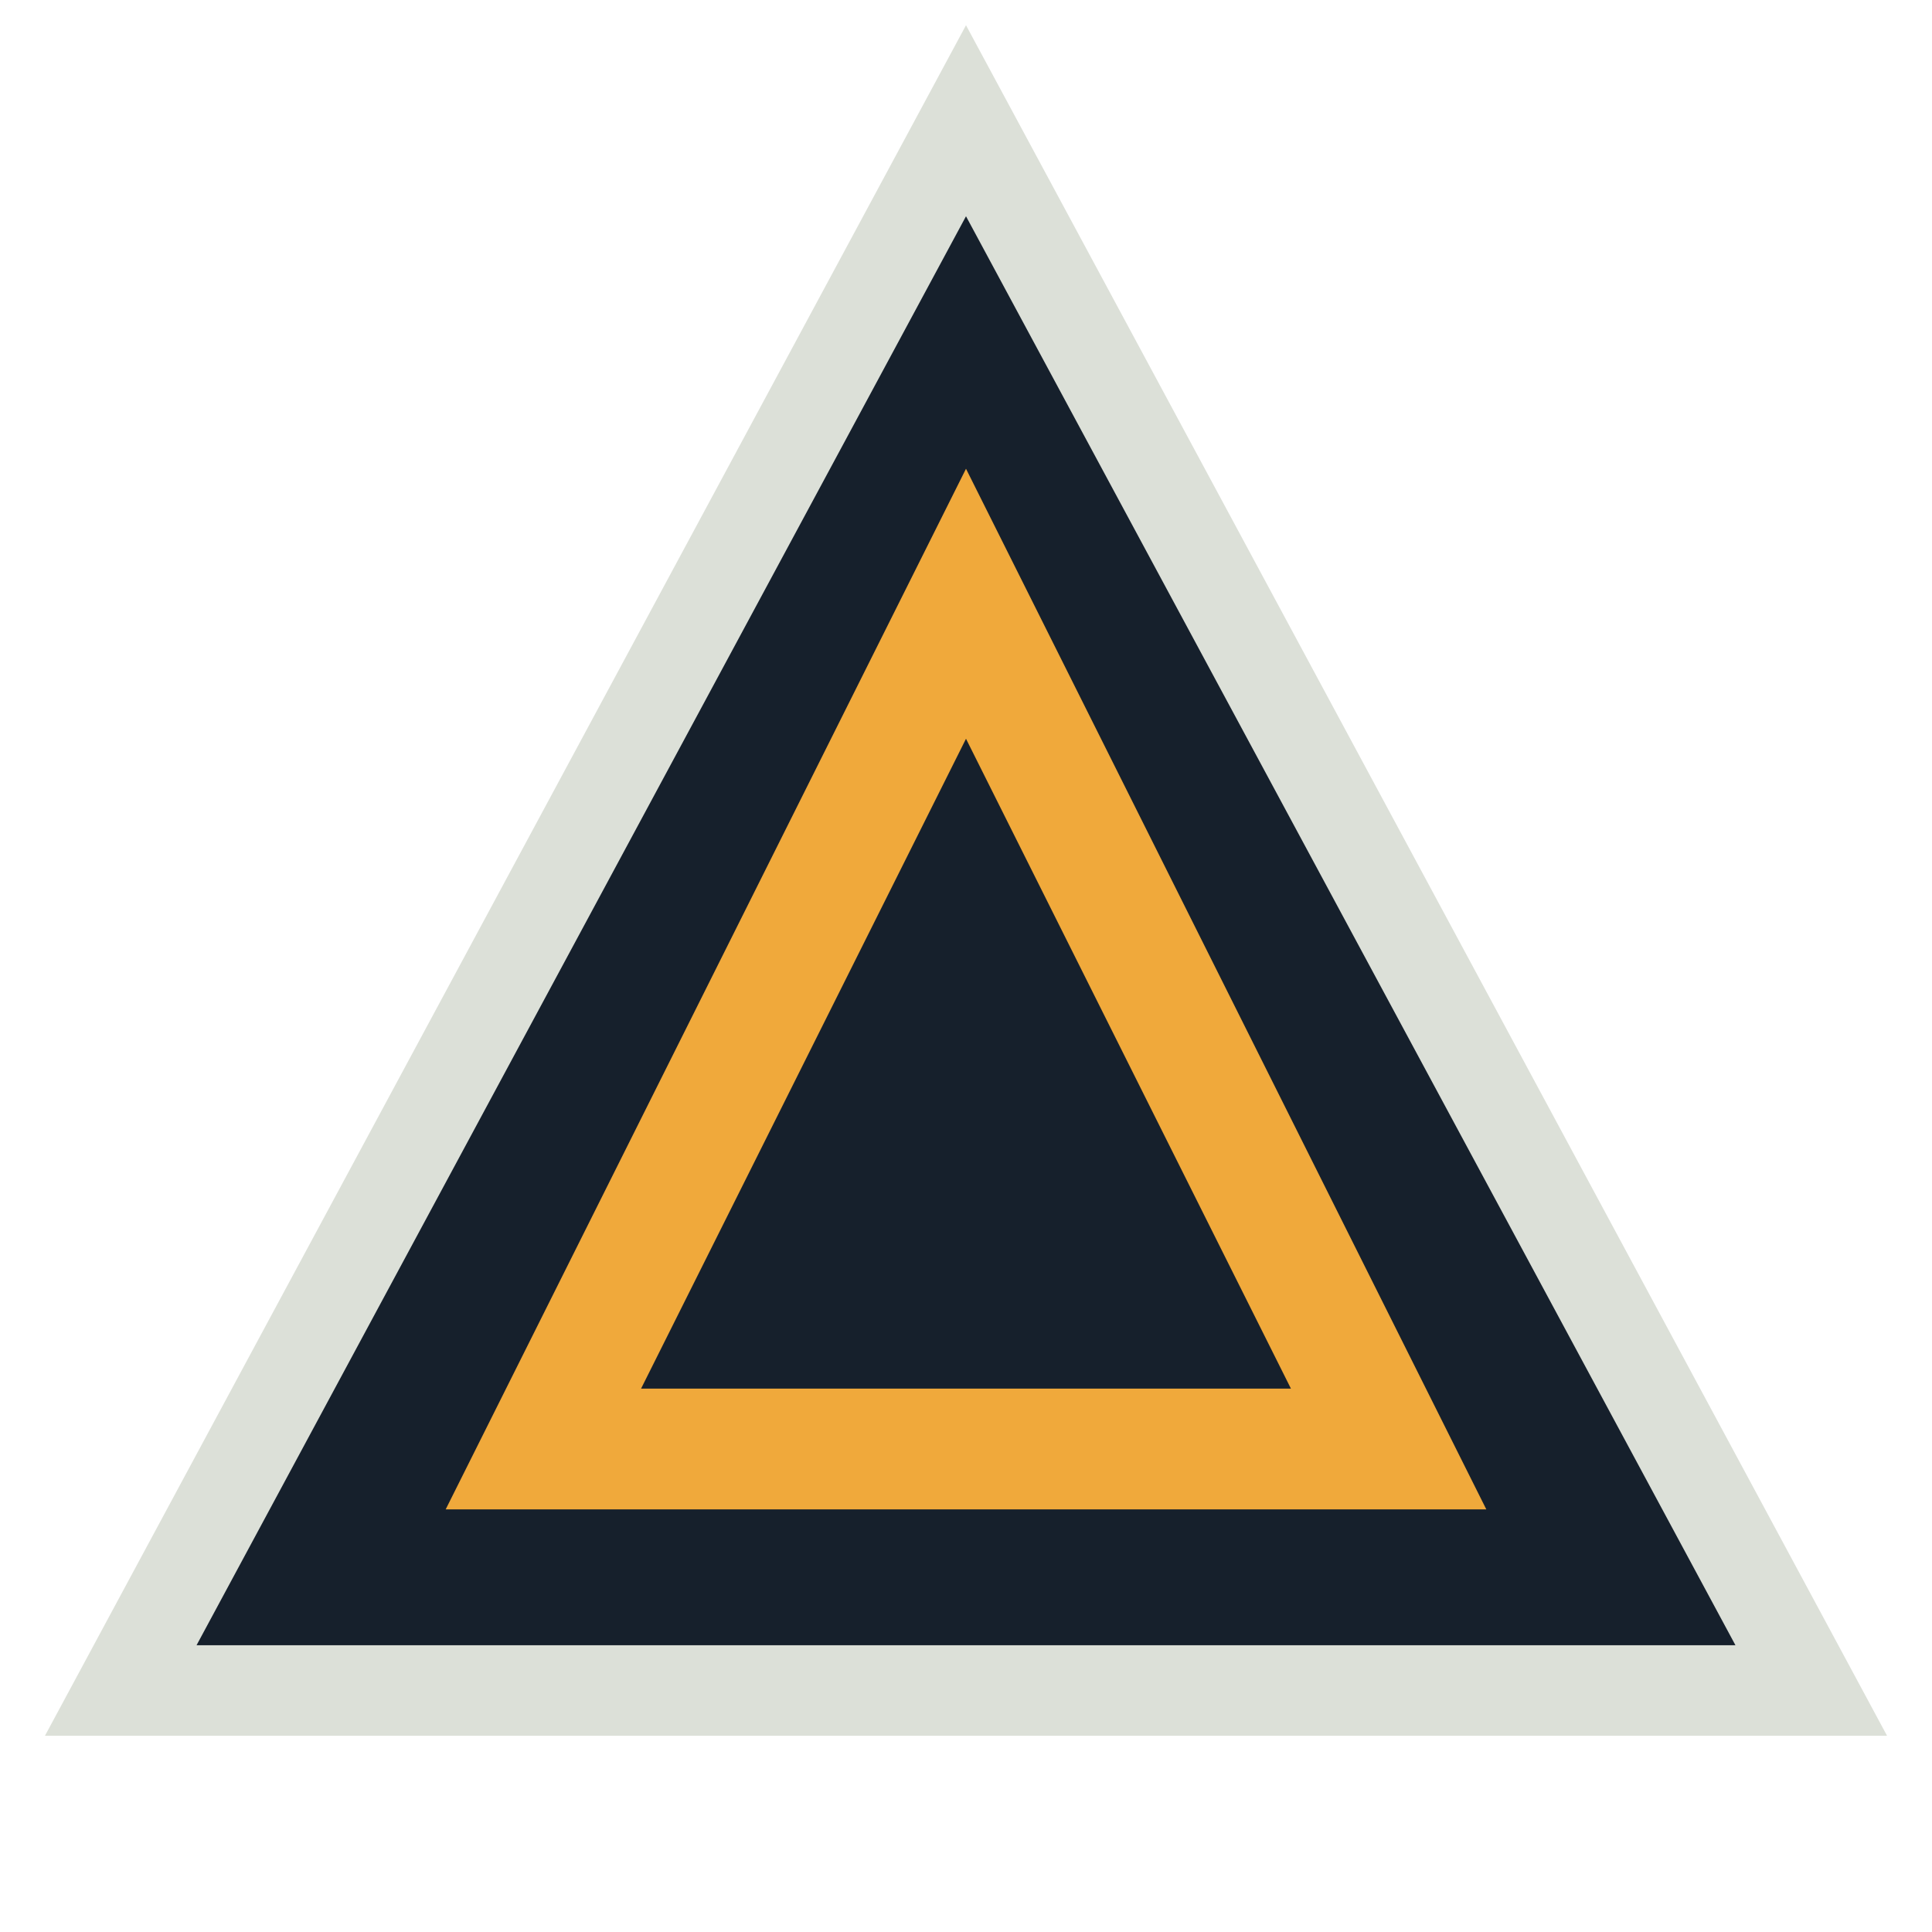
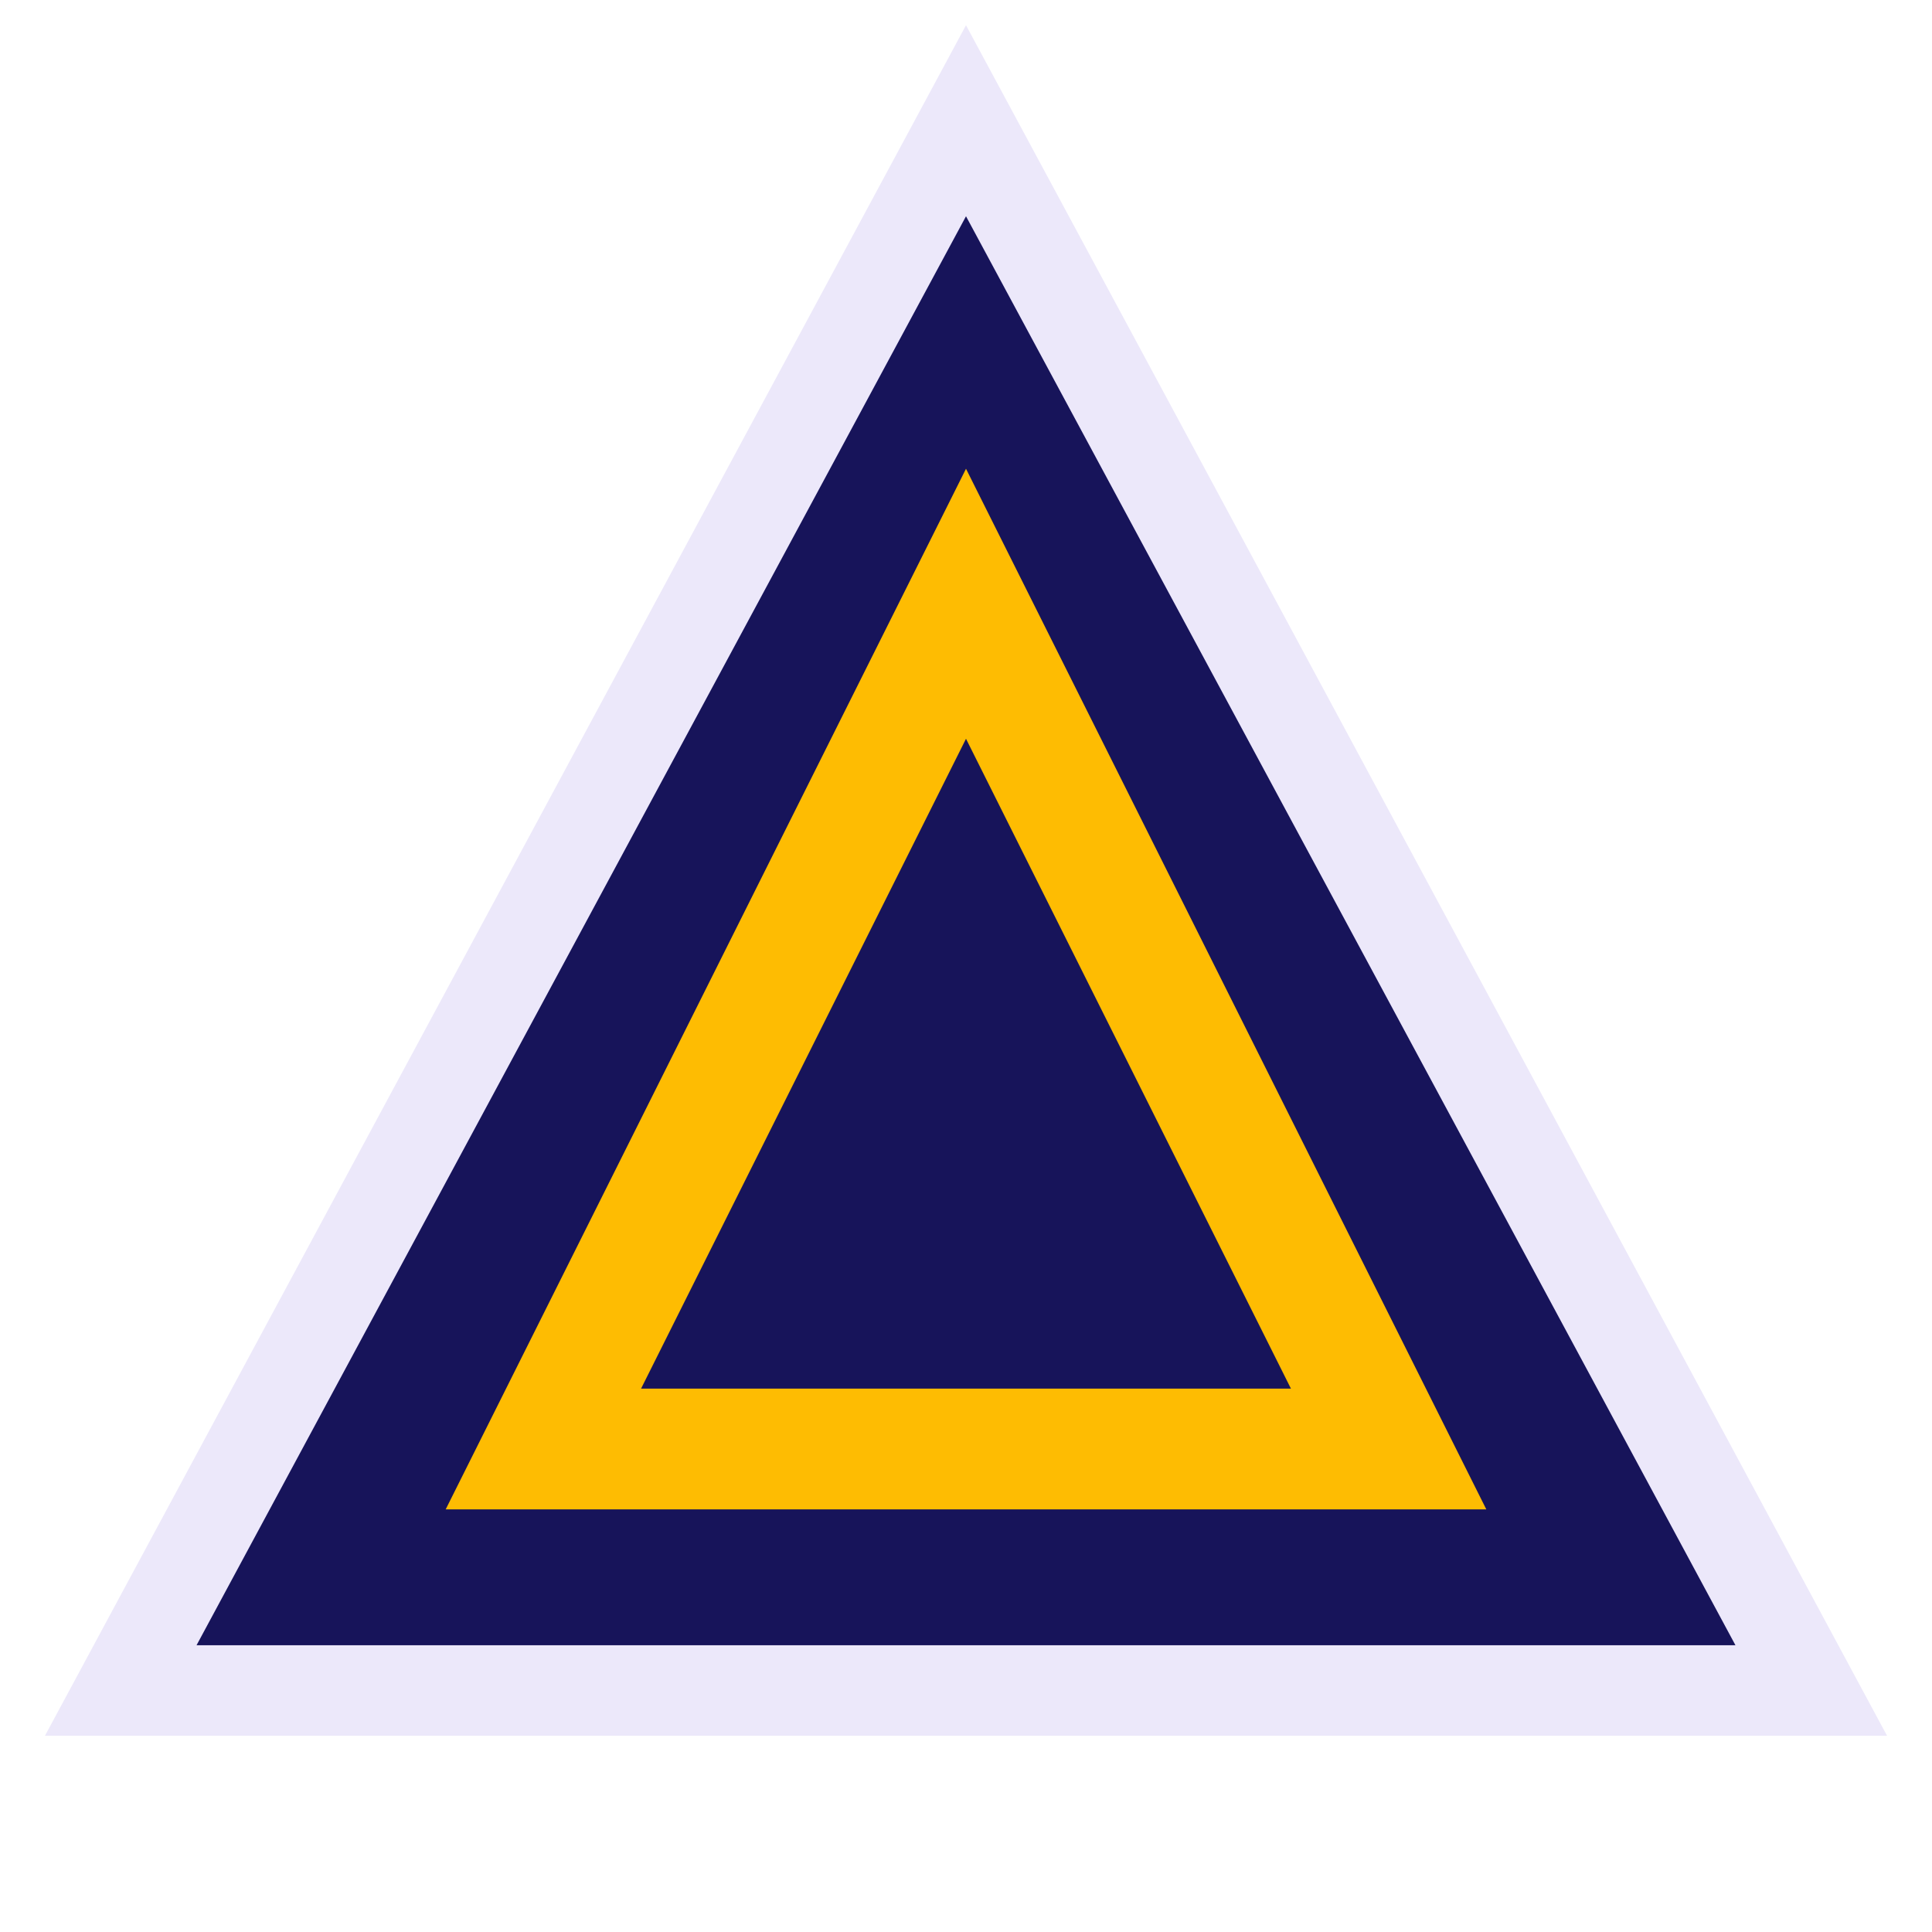
<svg xmlns="http://www.w3.org/2000/svg" viewBox="0 0 64 64" width="64" height="64" role="img" aria-label="Tier 3 badge, First Flight">
-   <path d="M32 4 L60 56 H4 Z" fill="#16202C" stroke="#DCE0D8" stroke-width="3" stroke-linejoin="miter" />
-   <path d="M32 20 L46 48 H18 Z" fill="none" stroke="#F0A93B" stroke-width="4" />
+   <path d="M32 4 L60 56 H4 Z" fill="#17145A" stroke="#ECE8FA" stroke-width="3" stroke-linejoin="miter" />
+   <path d="M32 20 L46 48 H18 Z" fill="none" stroke="#FEBC02" stroke-width="4" />
</svg>
